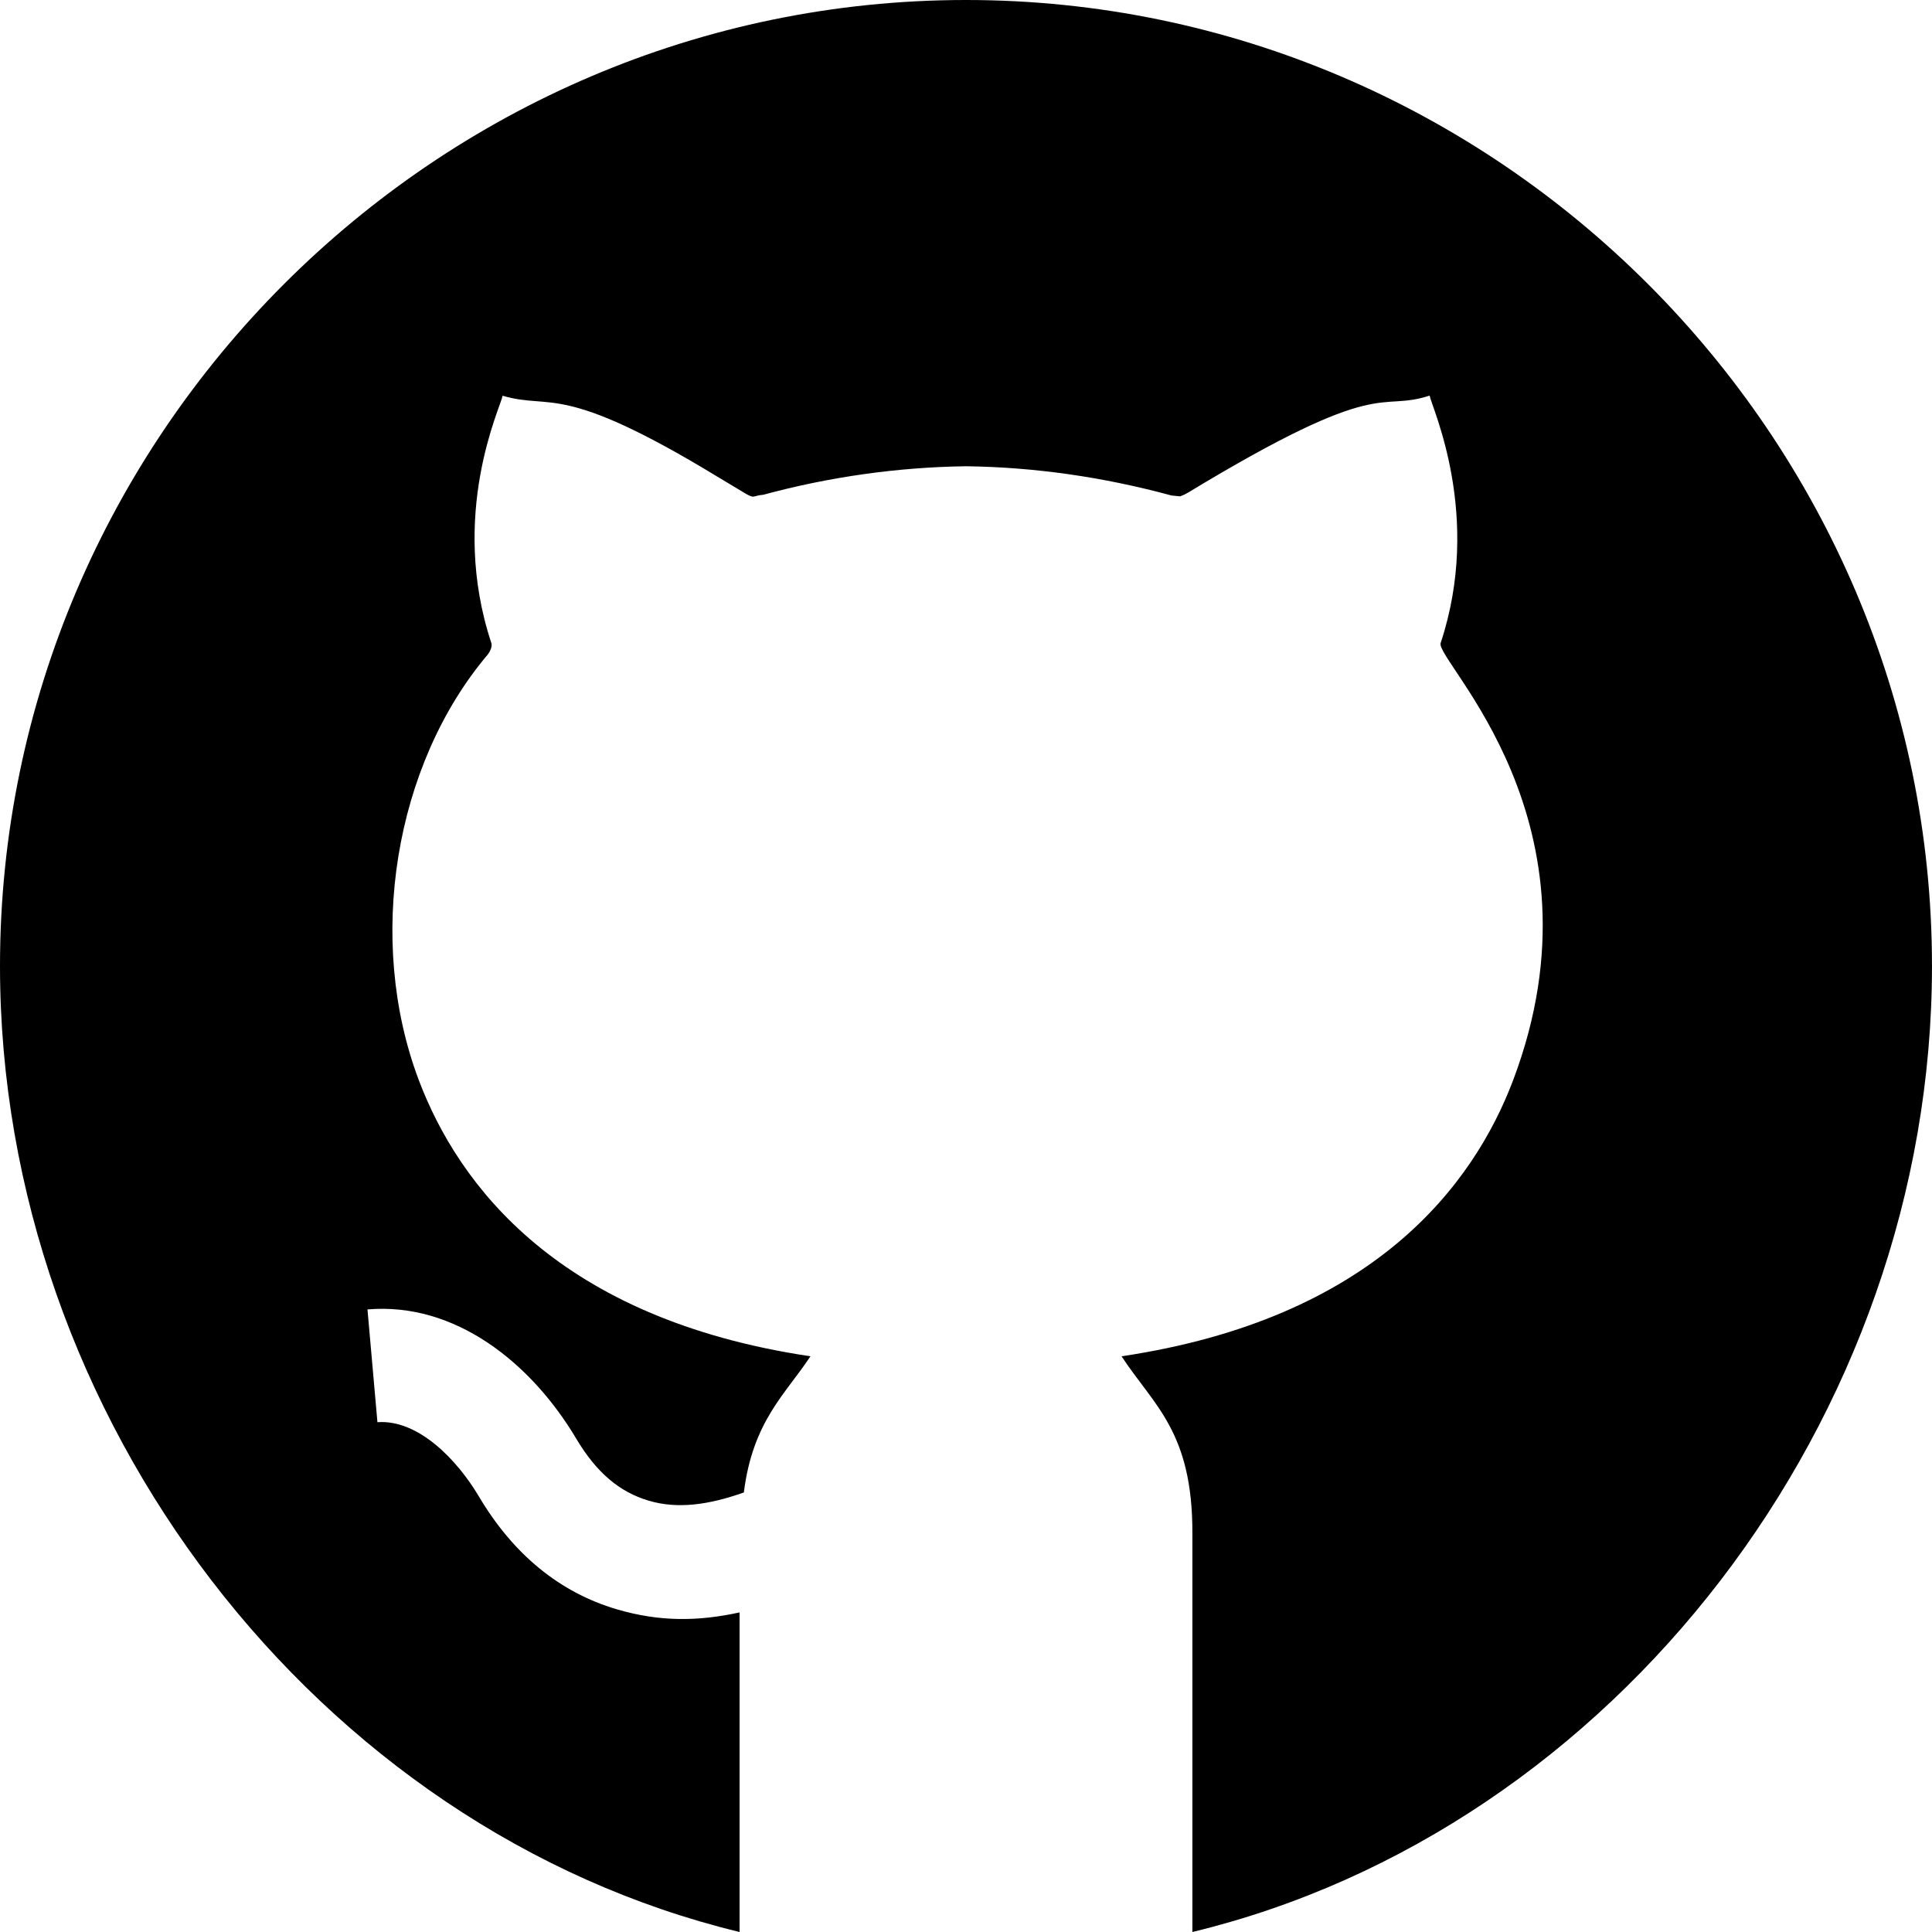
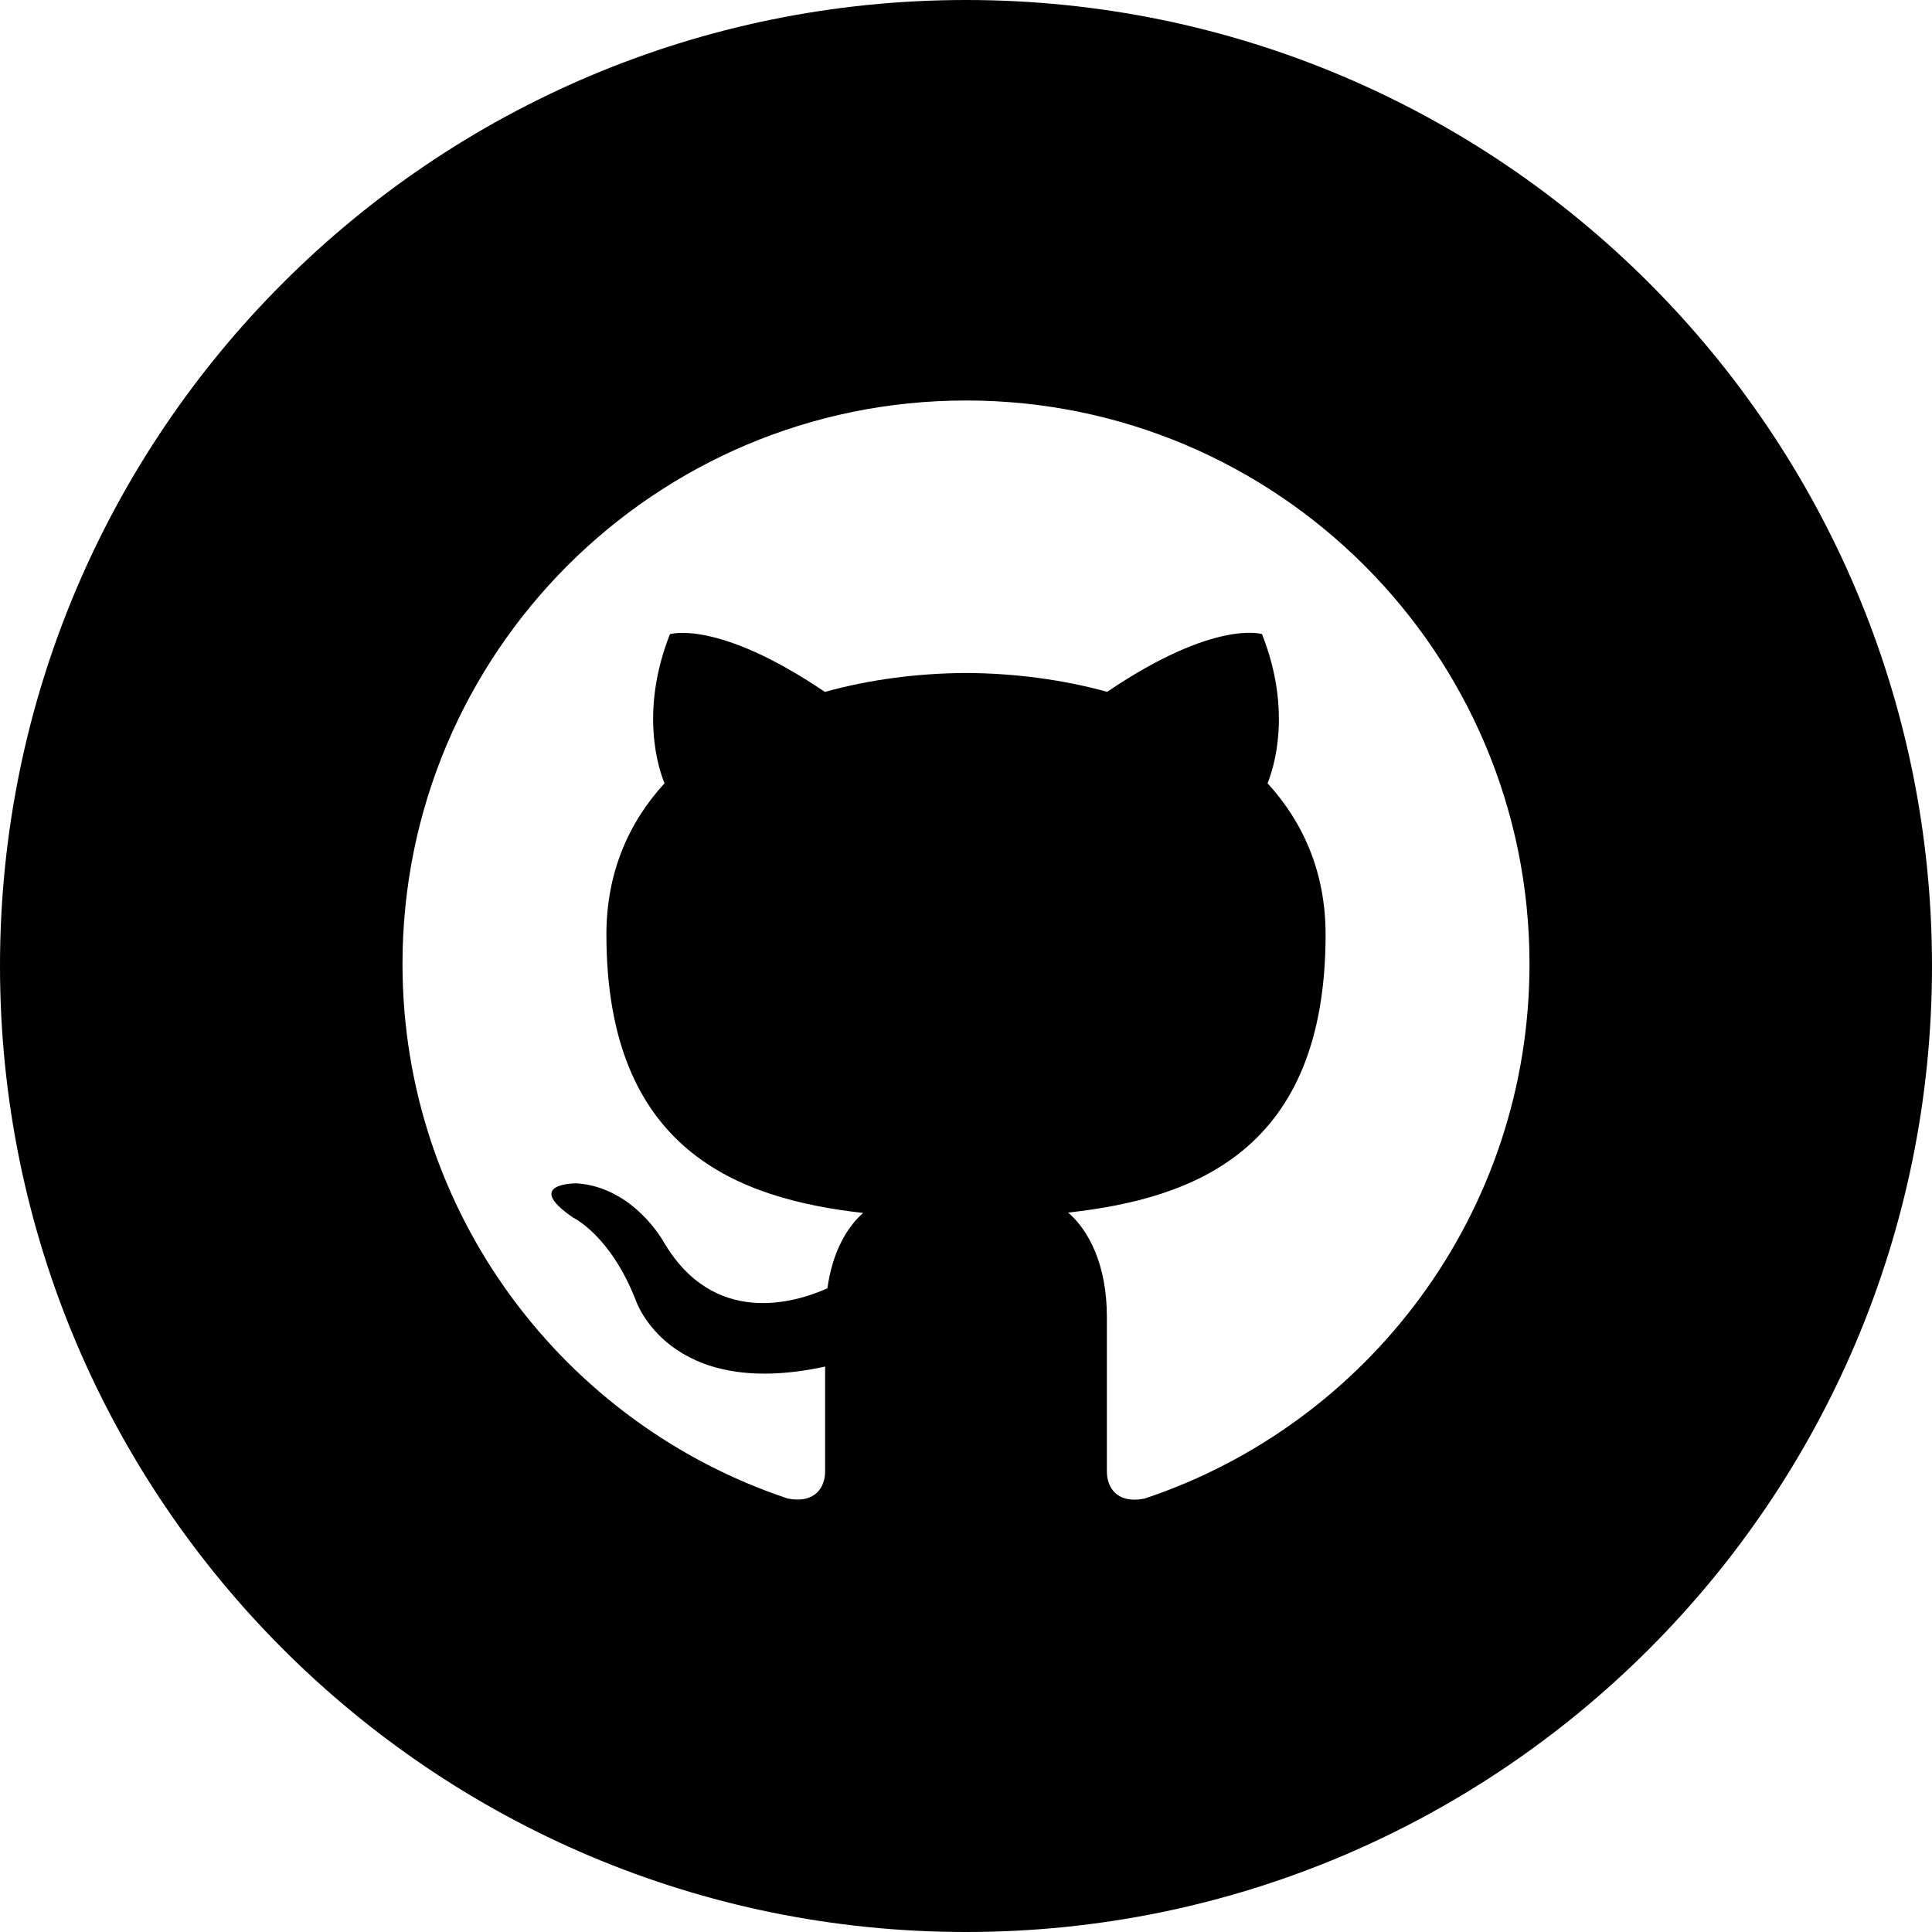
- <svg xmlns="http://www.w3.org/2000/svg" viewBox="0 0 512 512">
-   <path d="m256 0c-140.609 0-256 115.391-256 256 0 119.988 84.195 228.984 196 256v-84.695c-11.078 2.426-21.273 2.496-32.551-.828-15.129-4.465-27.422-14.543-36.547-29.91-5.816-9.812-16.125-20.453-26.879-19.672l-2.637-29.883c23.254-1.992 43.371 14.168 55.312 34.23 5.305 8.922 11.41 14.152 19.246 16.465 7.574 2.23 15.707 1.16 25.184-2.188 2.379-18.973 11.07-26.074 17.637-36.074v-.016c-66.68-9.945-93.254-45.32-103.801-73.242-13.977-37.074-6.477-83.391 18.238-112.66.48-.57 1.348-2.062 1.012-3.105-11.332-34.23 2.477-62.547 2.984-65.551 13.078 3.867 15.203-3.891 56.809 21.387l7.191 4.32c3.008 1.793 2.062.77 5.07.543 17.371-4.719 35.684-7.324 53.727-7.559 18.18.234 36.375 2.84 54.465 7.75l2.328.234c-.203-.031.633-.148 2.035-.984 51.973-31.48 50.105-21.191 64.043-25.723.504 3.008 14.129 31.785 2.918 65.582-1.512 4.656 45.059 47.301 19.246 115.754-10.547 27.934-37.117 63.309-103.797 73.254v.016c8.547 13.027 18.816 19.957 18.762 46.832v105.723c111.809-27.016 196-136.012 196-256 .004-140.609-115.387-256-255.996-256zm0 0" />
+ <svg xmlns="http://www.w3.org/2000/svg" width="24" height="24" viewBox="0 0 24 24">
+   <path d="M12 0c-6.627 0-12 5.373-12 12s5.373 12 12 12 12-5.373 12-12-5.373-12-12-12zm2.218 18.616c-.354.069-.468-.149-.468-.336v-1.921c0-.653-.229-1.079-.481-1.296 1.56-.173 3.198-.765 3.198-3.454 0-.765-.273-1.389-.721-1.879.072-.177.312-.889-.069-1.853 0 0-.587-.188-1.923.717-.561-.154-1.159-.231-1.754-.234-.595.003-1.193.08-1.753.235-1.337-.905-1.925-.717-1.925-.717-.379.964-.14 1.676-.067 1.852-.448.49-.722 1.114-.722 1.879 0 2.682 1.634 3.282 3.189 3.459-.2.175-.381.483-.444.936-.4.179-1.413.488-2.037-.582 0 0-.37-.672-1.073-.722 0 0-.683-.009-.048.426 0 0 .46.215.777 1.024 0 0 .405 1.25 2.353.826v1.303c0 .185-.113.402-.462.337-2.782-.925-4.788-3.549-4.788-6.641 0-3.867 3.135-7 7-7s7 3.133 7 7c0 3.091-2.003 5.715-4.782 6.641z" />
</svg>
